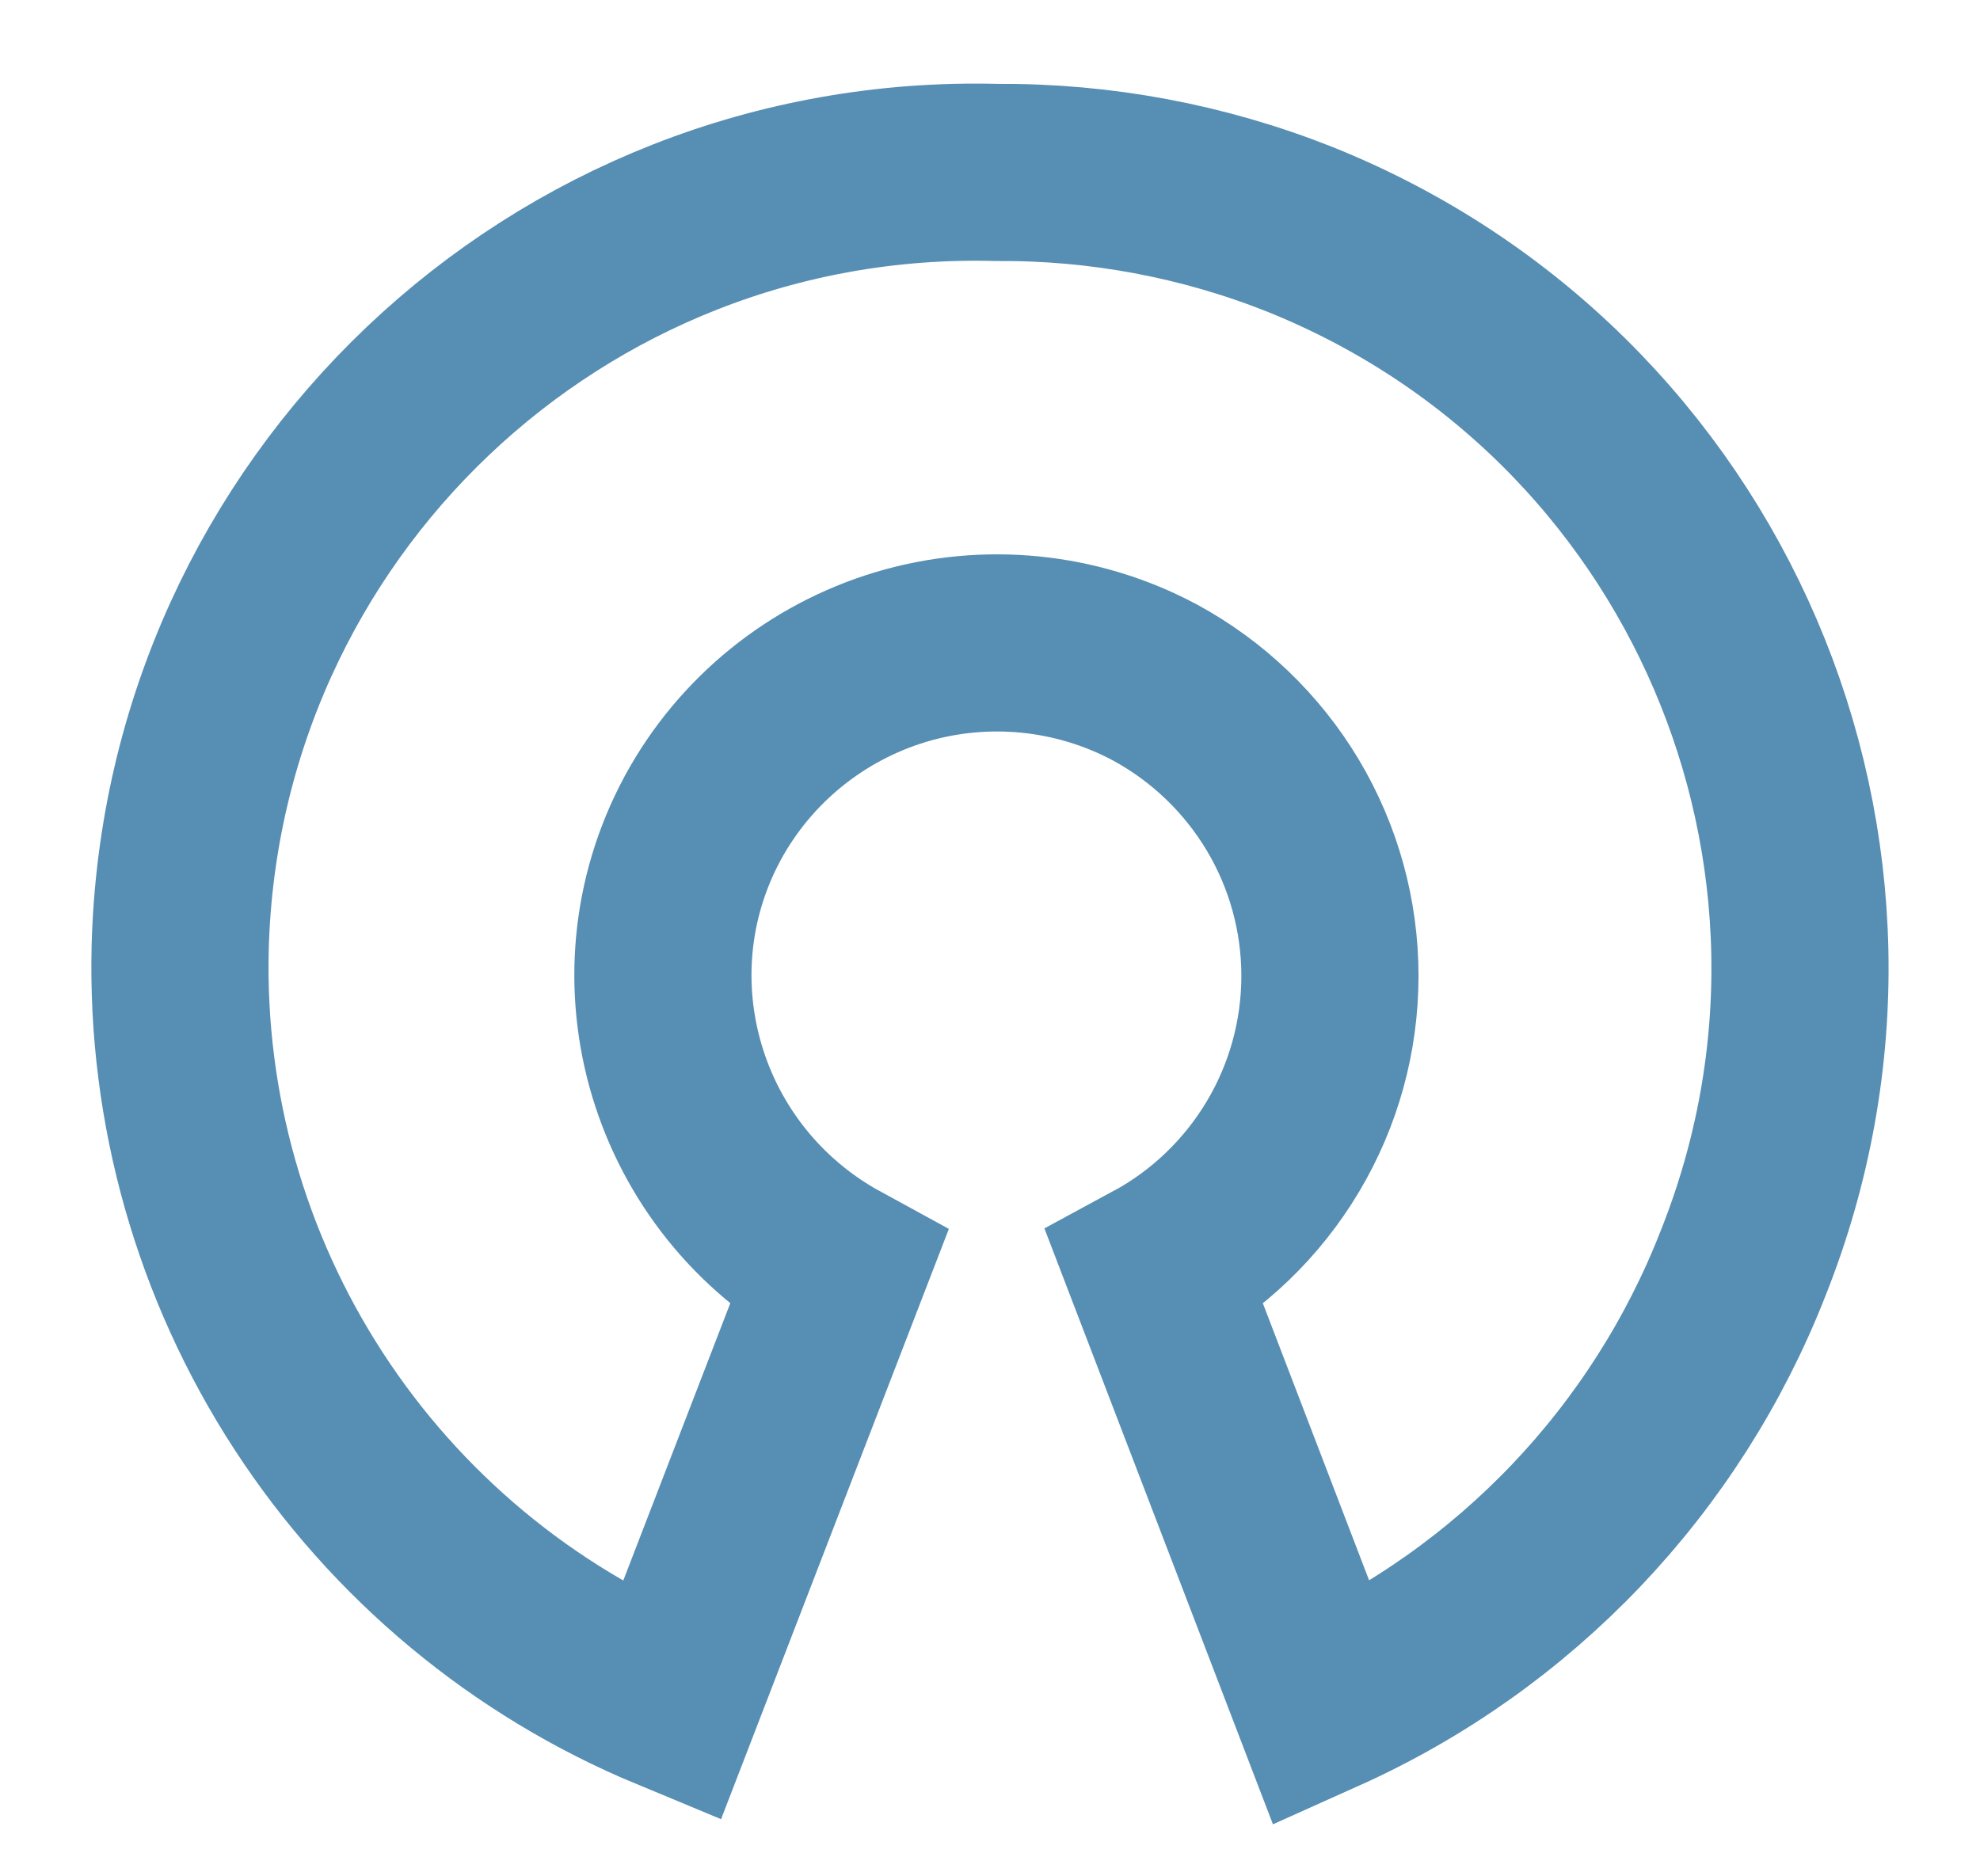
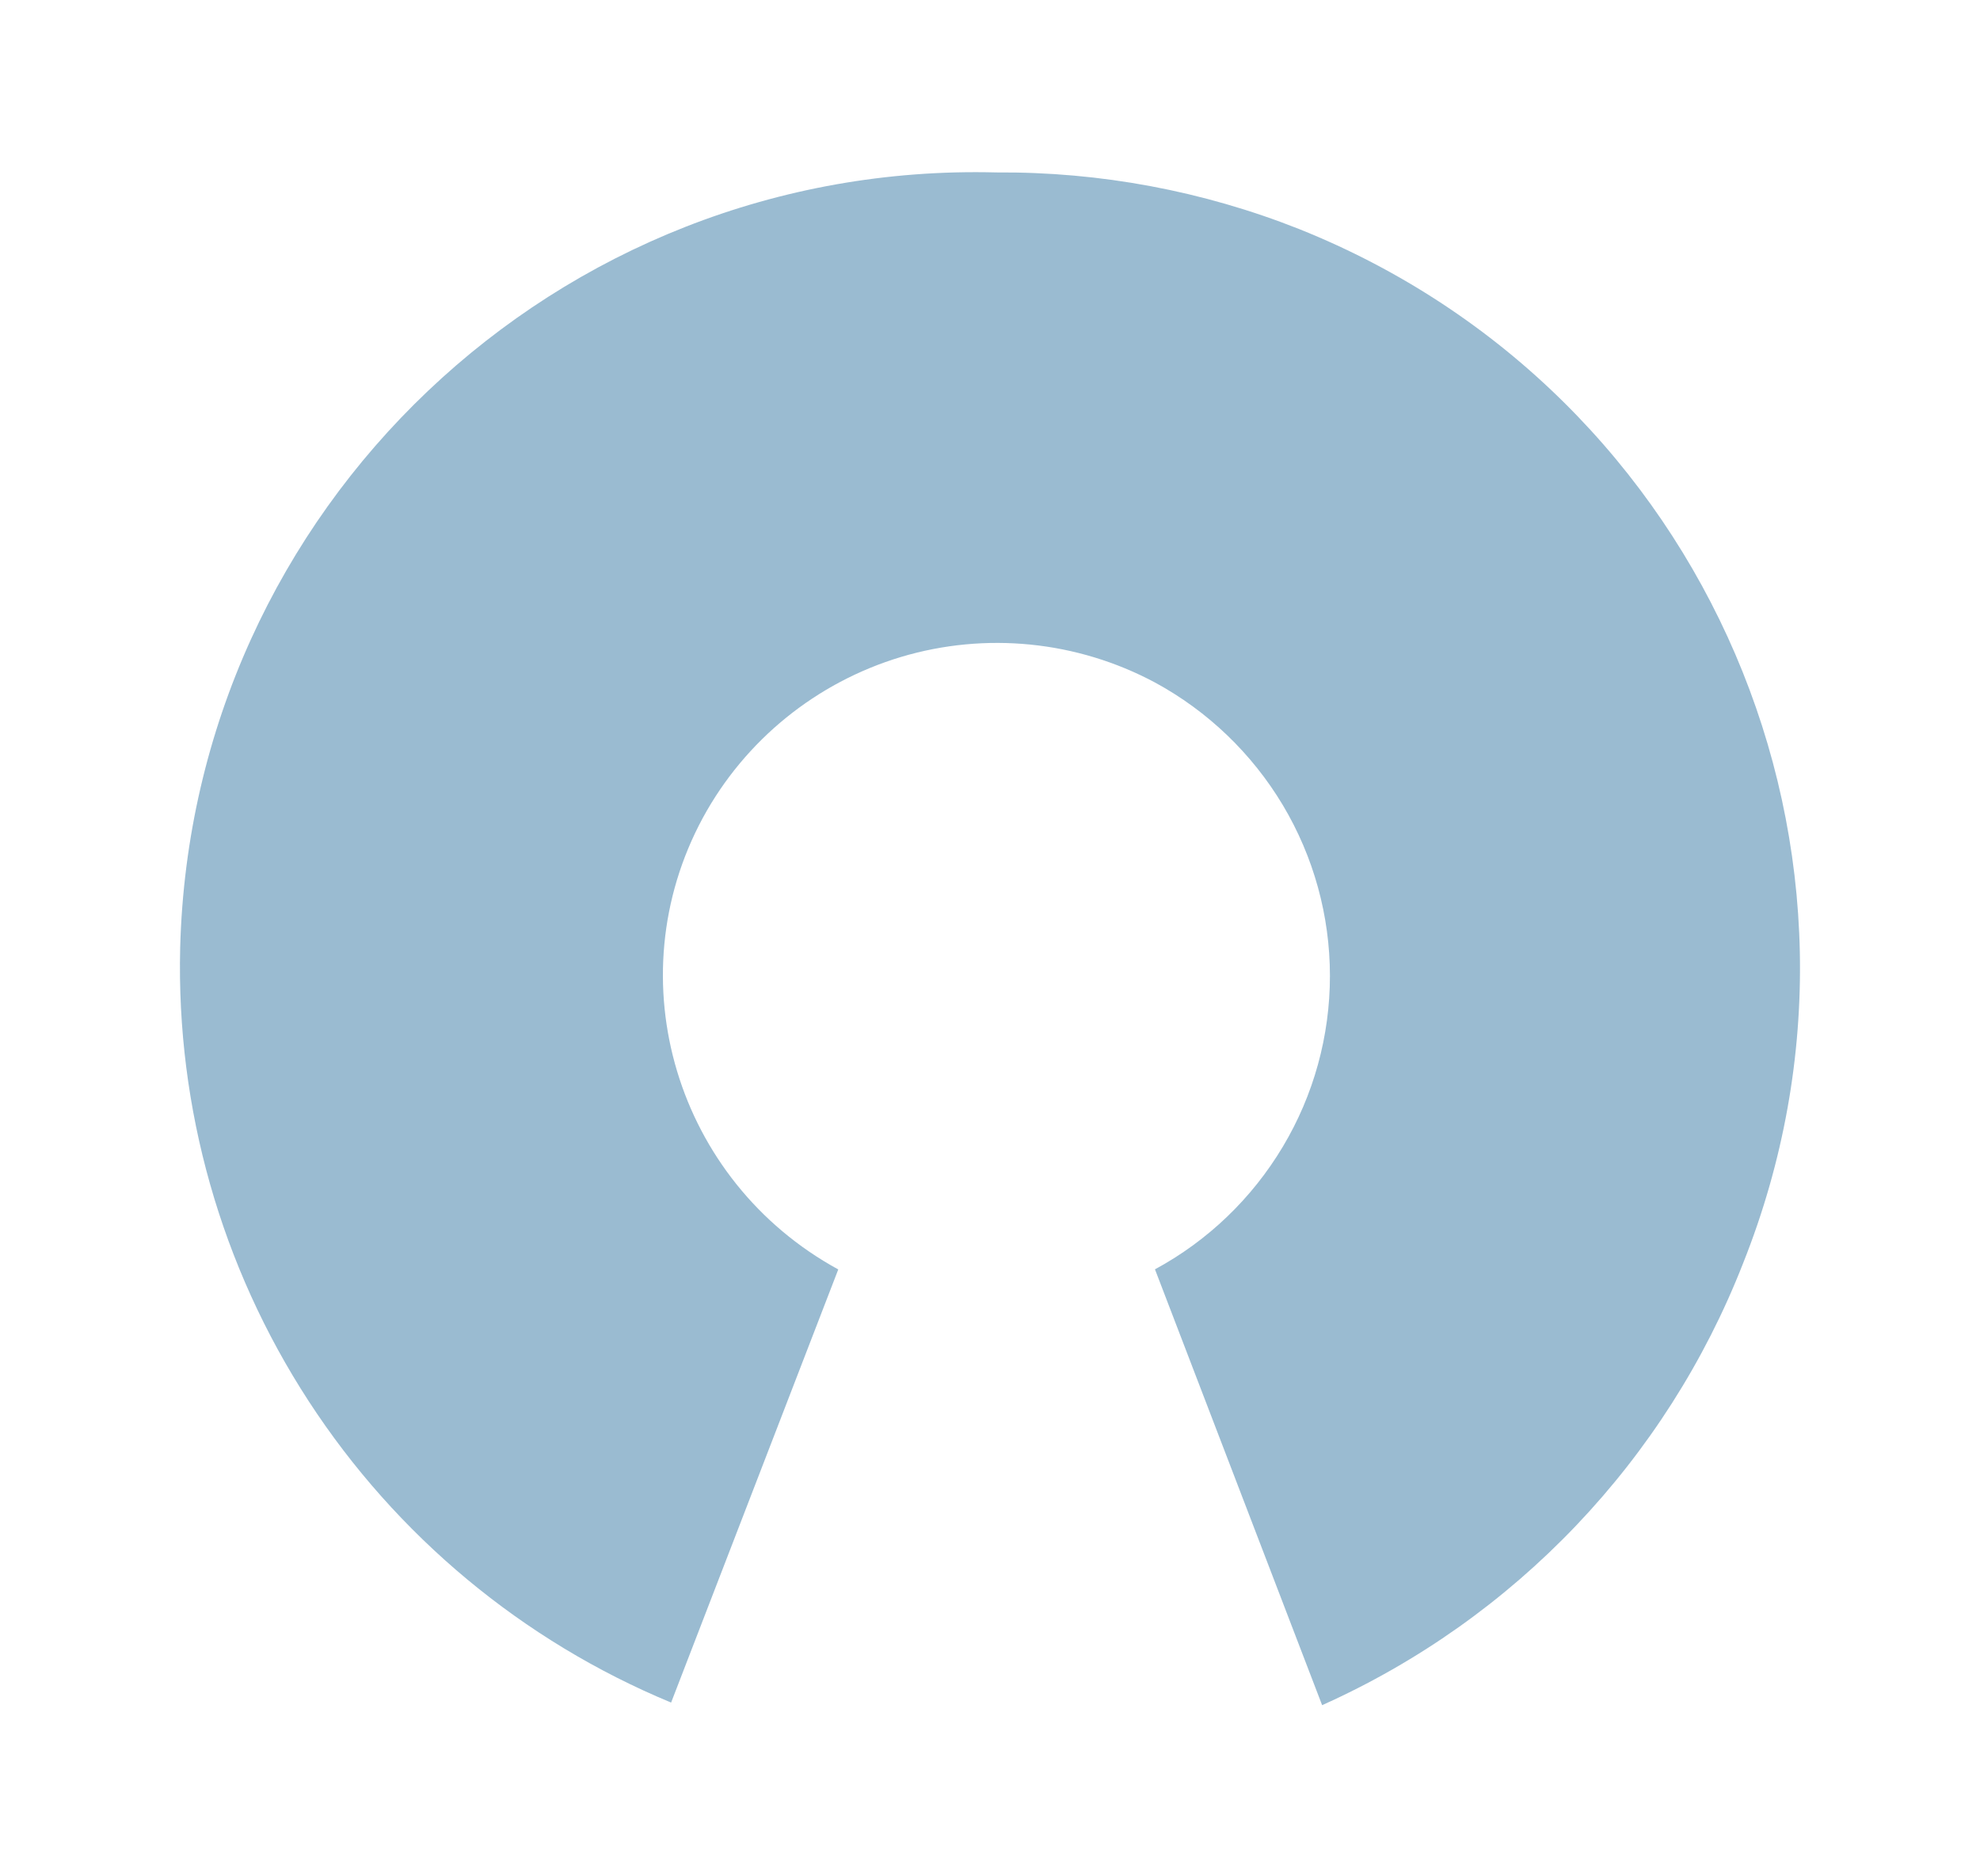
<svg xmlns="http://www.w3.org/2000/svg" width="19" height="18" viewBox="0 0 19 18" fill="none" version="1.1" id="svg1">
  <defs id="defs1" />
-   <path d="M 9.563,1.655 C 5.345,1.545 1.84,4.879 1.729,9.095 1.691,10.637 2.121,12.154 2.962,13.447 3.803,14.74 5.015,15.749 6.44,16.34 L 8.044,12.183 C 6.491,11.335 5.905,9.401 6.745,7.848 7.15,7.103 7.834,6.549 8.646,6.305 9.459,6.062 10.335,6.15 11.083,6.55 11.59,6.825 12.014,7.232 12.31,7.727 c 0.296,0.496 0.452,1.062 0.452,1.639 0,0.577 -0.156,1.144 -0.452,1.639 -0.296,0.496 -0.72,0.903 -1.227,1.177 l 1.604,4.183 c 1.851,-0.83 3.302,-2.353 4.04,-4.242 C 18.288,8.205 16.387,3.767 12.466,2.198 11.542,1.832 10.557,1.648 9.563,1.655 Z" fill="#28A44B" id="path1" style="fill:none;fill-opacity:1;stroke:#578eb3;stroke-width:1.7;stroke-miterlimit:4;stroke-dasharray:none;stroke-opacity:1" />
+   <path d="M 9.563,1.655 C 5.345,1.545 1.84,4.879 1.729,9.095 1.691,10.637 2.121,12.154 2.962,13.447 3.803,14.74 5.015,15.749 6.44,16.34 L 8.044,12.183 C 6.491,11.335 5.905,9.401 6.745,7.848 7.15,7.103 7.834,6.549 8.646,6.305 9.459,6.062 10.335,6.15 11.083,6.55 11.59,6.825 12.014,7.232 12.31,7.727 c 0.296,0.496 0.452,1.062 0.452,1.639 0,0.577 -0.156,1.144 -0.452,1.639 -0.296,0.496 -0.72,0.903 -1.227,1.177 l 1.604,4.183 c 1.851,-0.83 3.302,-2.353 4.04,-4.242 C 18.288,8.205 16.387,3.767 12.466,2.198 11.542,1.832 10.557,1.648 9.563,1.655 Z" fill="#28A44B" id="path1" style="fill:#578eb3;fill-opacity:1;stroke:none;stroke-width:1.7;stroke-miterlimit:4;stroke-dasharray:none;stroke-opacity:1;opacity:0.6" />
</svg>
